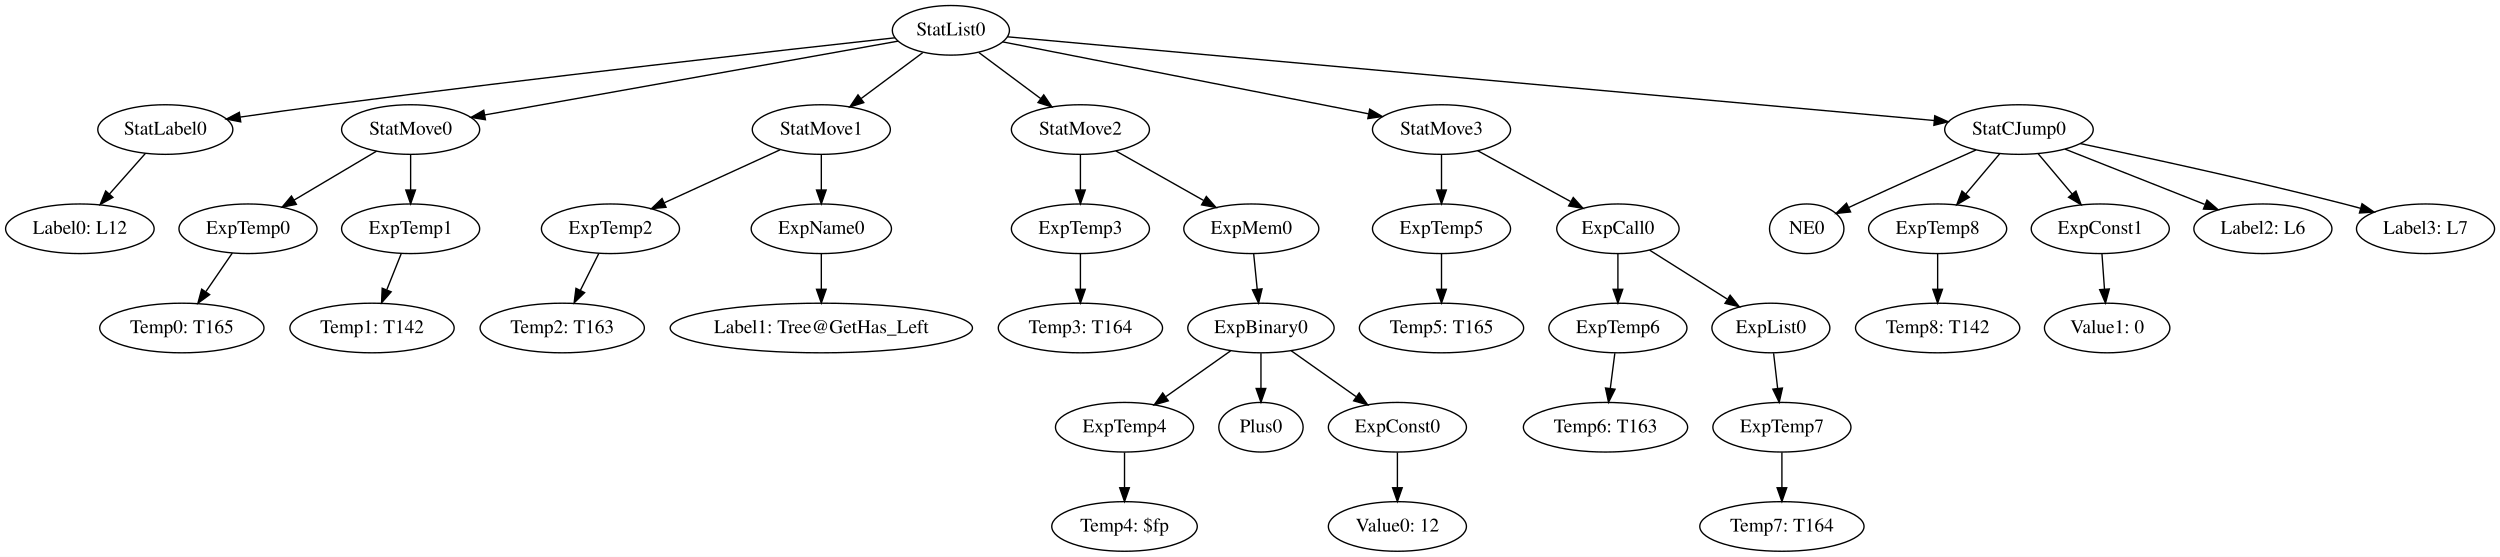
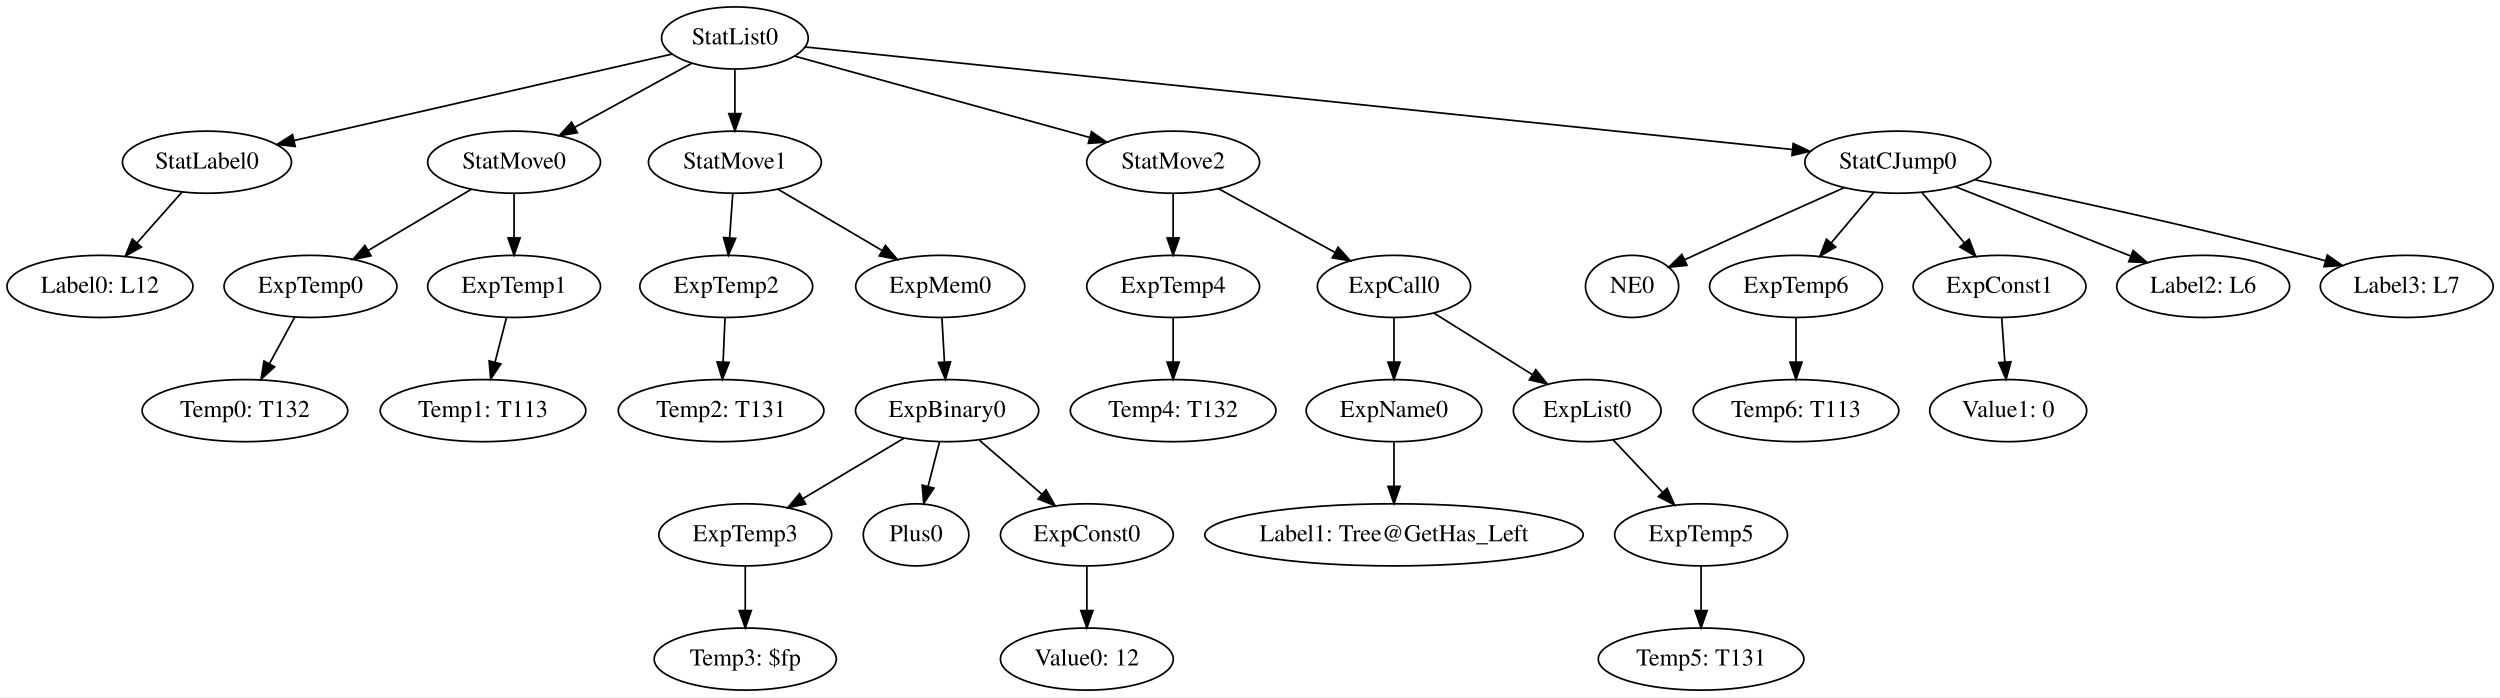
- <svg xmlns="http://www.w3.org/2000/svg" width="1814pt" height="404pt" viewBox="0.00 0.00 1813.99 404.00">
+ <svg xmlns="http://www.w3.org/2000/svg" width="1449pt" height="404pt" viewBox="0.00 0.00 1448.99 404.00">
  <g id="graph0" class="graph" transform="scale(1 1) rotate(0) translate(4 400)">
-     <polygon fill="white" stroke="none" points="-4,4 -4,-400 1809.99,-400 1809.99,4 -4,4" />
+     <polygon fill="white" stroke="none" points="-4,4 -4,-400 1444.99,-400 1444.99,4 -4,4" />
    <g id="node1" class="node">
-       <ellipse fill="none" stroke="black" cx="1519.95" cy="-234" rx="50.091" ry="18" />
-       <text text-anchor="middle" x="1519.95" y="-230.3" font-family="Times,serif" font-size="14.00">ExpConst1</text>
+       <ellipse fill="none" stroke="black" cx="1036.95" cy="-234" rx="50.091" ry="18" />
+       <text text-anchor="middle" x="1036.95" y="-230.3" font-family="Times,serif" font-size="14.00">ExpTemp6</text>
    </g>
    <g id="node2" class="node">
-       <ellipse fill="none" stroke="black" cx="1524.95" cy="-162" rx="45.492" ry="18" />
-       <text text-anchor="middle" x="1524.95" y="-158.3" font-family="Times,serif" font-size="14.00">Value1: 0</text>
+       <ellipse fill="none" stroke="black" cx="1036.95" cy="-162" rx="59.59" ry="18" />
+       <text text-anchor="middle" x="1036.95" y="-158.3" font-family="Times,serif" font-size="14.00">Temp6: T113</text>
    </g>
    <g id="edge1" class="edge">
-       <path fill="none" stroke="black" d="M1521.18,-215.697C1521.73,-207.983 1522.39,-198.712 1523.01,-190.112" />
-       <polygon fill="black" stroke="black" points="1526.5,-190.328 1523.72,-180.104 1519.52,-189.83 1526.5,-190.328" />
+       <path fill="none" stroke="black" d="M1036.95,-215.697C1036.95,-207.983 1036.95,-198.712 1036.95,-190.112" />
+       <polygon fill="black" stroke="black" points="1040.45,-190.104 1036.95,-180.104 1033.45,-190.104 1040.45,-190.104" />
    </g>
    <g id="node3" class="node">
-       <ellipse fill="none" stroke="black" cx="591.945" cy="-234" rx="50.892" ry="18" />
-       <text text-anchor="middle" x="591.945" y="-230.3" font-family="Times,serif" font-size="14.00">ExpName0</text>
+       <ellipse fill="none" stroke="black" cx="1095.95" cy="-306" rx="53.891" ry="18" />
+       <text text-anchor="middle" x="1095.95" y="-302.3" font-family="Times,serif" font-size="14.00">StatCJump0</text>
+     </g>
+     <g id="edge3" class="edge">
+       <path fill="none" stroke="black" d="M1081.96,-288.411C1074.62,-279.693 1065.47,-268.845 1057.35,-259.208" />
+       <polygon fill="black" stroke="black" points="1059.95,-256.861 1050.83,-251.47 1054.6,-261.372 1059.95,-256.861" />
    </g>
    <g id="node4" class="node">
-       <ellipse fill="none" stroke="black" cx="591.945" cy="-162" rx="109.681" ry="18" />
-       <text text-anchor="middle" x="591.945" y="-158.3" font-family="Times,serif" font-size="14.00">Label1: Tree@GetHas_Left</text>
+       <ellipse fill="none" stroke="black" cx="941.945" cy="-234" rx="27" ry="18" />
+       <text text-anchor="middle" x="941.945" y="-230.3" font-family="Times,serif" font-size="14.00">NE0</text>
    </g>
    <g id="edge2" class="edge">
-       <path fill="none" stroke="black" d="M591.945,-215.697C591.945,-207.983 591.945,-198.712 591.945,-190.112" />
-       <polygon fill="black" stroke="black" points="595.445,-190.104 591.945,-180.104 588.445,-190.104 595.445,-190.104" />
+       <path fill="none" stroke="black" d="M1064.82,-291.212C1040.98,-280.608 1007.32,-265.53 977.945,-252 976.156,-251.176 974.319,-250.324 972.467,-249.462" />
+       <polygon fill="black" stroke="black" points="973.774,-246.21 963.234,-245.135 970.804,-252.548 973.774,-246.21" />
    </g>
    <g id="node5" class="node">
-       <ellipse fill="none" stroke="black" cx="779.945" cy="-306" rx="50.091" ry="18" />
-       <text text-anchor="middle" x="779.945" y="-302.3" font-family="Times,serif" font-size="14.00">StatMove2</text>
+       <ellipse fill="none" stroke="black" cx="1154.95" cy="-234" rx="50.091" ry="18" />
+       <text text-anchor="middle" x="1154.95" y="-230.3" font-family="Times,serif" font-size="14.00">ExpConst1</text>
+     </g>
+     <g id="edge4" class="edge">
+       <path fill="none" stroke="black" d="M1109.93,-288.411C1117.28,-279.693 1126.42,-268.845 1134.54,-259.208" />
+       <polygon fill="black" stroke="black" points="1137.29,-261.372 1141.06,-251.47 1131.94,-256.861 1137.29,-261.372" />
    </g>
    <g id="node6" class="node">
-       <ellipse fill="none" stroke="black" cx="779.945" cy="-234" rx="50.091" ry="18" />
-       <text text-anchor="middle" x="779.945" y="-230.3" font-family="Times,serif" font-size="14.00">ExpTemp3</text>
-     </g>
-     <g id="edge3" class="edge">
-       <path fill="none" stroke="black" d="M779.945,-287.697C779.945,-279.983 779.945,-270.712 779.945,-262.112" />
-       <polygon fill="black" stroke="black" points="783.445,-262.104 779.945,-252.104 776.445,-262.104 783.445,-262.104" />
+       <ellipse fill="none" stroke="black" cx="1272.95" cy="-234" rx="50.091" ry="18" />
+       <text text-anchor="middle" x="1272.95" y="-230.3" font-family="Times,serif" font-size="14.00">Label2: L6</text>
+     </g>
+     <g id="edge5" class="edge">
+       <path fill="none" stroke="black" d="M1129.24,-291.834C1157.97,-280.469 1199.64,-263.992 1230.71,-251.702" />
+       <polygon fill="black" stroke="black" points="1232.39,-254.803 1240.4,-247.871 1229.81,-248.294 1232.39,-254.803" />
    </g>
    <g id="node7" class="node">
-       <ellipse fill="none" stroke="black" cx="903.945" cy="-234" rx="48.993" ry="18" />
-       <text text-anchor="middle" x="903.945" y="-230.3" font-family="Times,serif" font-size="14.00">ExpMem0</text>
-     </g>
-     <g id="edge4" class="edge">
-       <path fill="none" stroke="black" d="M805.638,-290.496C824.093,-280.078 849.175,-265.919 869.384,-254.51" />
-       <polygon fill="black" stroke="black" points="871.298,-257.449 878.285,-249.485 867.856,-251.354 871.298,-257.449" />
+       <ellipse fill="none" stroke="black" cx="1390.95" cy="-234" rx="50.091" ry="18" />
+       <text text-anchor="middle" x="1390.95" y="-230.3" font-family="Times,serif" font-size="14.00">Label3: L7</text>
+     </g>
+     <g id="edge6" class="edge">
+       <path fill="none" stroke="black" d="M1140.5,-295.822C1188.09,-285.826 1265.64,-268.982 1331.95,-252 1335.79,-251.016 1339.75,-249.96 1343.74,-248.872" />
+       <polygon fill="black" stroke="black" points="1344.89,-252.184 1353.58,-246.129 1343.01,-245.441 1344.89,-252.184" />
+     </g>
+     <g id="node35" class="node">
+       <ellipse fill="none" stroke="black" cx="1159.95" cy="-162" rx="45.492" ry="18" />
+       <text text-anchor="middle" x="1159.95" y="-158.3" font-family="Times,serif" font-size="14.00">Value1: 0</text>
+     </g>
+     <g id="edge32" class="edge">
+       <path fill="none" stroke="black" d="M1156.18,-215.697C1156.73,-207.983 1157.39,-198.712 1158.01,-190.112" />
+       <polygon fill="black" stroke="black" points="1161.5,-190.328 1158.72,-180.104 1154.52,-189.83 1161.5,-190.328" />
+     </g>
+     <g id="node8" class="node">
+       <ellipse fill="none" stroke="black" cx="915.945" cy="-162" rx="42.793" ry="18" />
+       <text text-anchor="middle" x="915.945" y="-158.3" font-family="Times,serif" font-size="14.00">ExpList0</text>
+     </g>
+     <g id="node9" class="node">
+       <ellipse fill="none" stroke="black" cx="981.945" cy="-90" rx="50.091" ry="18" />
+       <text text-anchor="middle" x="981.945" y="-86.3" font-family="Times,serif" font-size="14.00">ExpTemp5</text>
+     </g>
+     <g id="edge7" class="edge">
+       <path fill="none" stroke="black" d="M930.922,-145.116C939.408,-136.116 950.188,-124.682 959.65,-114.646" />
+       <polygon fill="black" stroke="black" points="962.256,-116.984 966.57,-107.307 957.163,-112.182 962.256,-116.984" />
    </g>
    <g id="node10" class="node">
-       <ellipse fill="none" stroke="black" cx="779.945" cy="-162" rx="59.59" ry="18" />
-       <text text-anchor="middle" x="779.945" y="-158.3" font-family="Times,serif" font-size="14.00">Temp3: T164</text>
-     </g>
-     <g id="edge6" class="edge">
-       <path fill="none" stroke="black" d="M779.945,-215.697C779.945,-207.983 779.945,-198.712 779.945,-190.112" />
-       <polygon fill="black" stroke="black" points="783.445,-190.104 779.945,-180.104 776.445,-190.104 783.445,-190.104" />
-     </g>
-     <g id="node28" class="node">
-       <ellipse fill="none" stroke="black" cx="910.945" cy="-162" rx="53.091" ry="18" />
-       <text text-anchor="middle" x="910.945" y="-158.3" font-family="Times,serif" font-size="14.00">ExpBinary0</text>
-     </g>
-     <g id="edge25" class="edge">
-       <path fill="none" stroke="black" d="M905.676,-215.697C906.447,-207.983 907.374,-198.712 908.234,-190.112" />
-       <polygon fill="black" stroke="black" points="911.722,-190.403 909.235,-180.104 904.757,-189.706 911.722,-190.403" />
-     </g>
-     <g id="node8" class="node">
-       <ellipse fill="none" stroke="black" cx="438.945" cy="-234" rx="50.091" ry="18" />
-       <text text-anchor="middle" x="438.945" y="-230.3" font-family="Times,serif" font-size="14.00">ExpTemp2</text>
-     </g>
-     <g id="node9" class="node">
-       <ellipse fill="none" stroke="black" cx="403.945" cy="-162" rx="59.59" ry="18" />
-       <text text-anchor="middle" x="403.945" y="-158.3" font-family="Times,serif" font-size="14.00">Temp2: T163</text>
-     </g>
-     <g id="edge5" class="edge">
-       <path fill="none" stroke="black" d="M430.473,-216.055C426.449,-208.007 421.548,-198.205 417.058,-189.226" />
-       <polygon fill="black" stroke="black" points="420.186,-187.654 412.583,-180.275 413.925,-190.785 420.186,-187.654" />
+       <ellipse fill="none" stroke="black" cx="981.945" cy="-18" rx="59.59" ry="18" />
+       <text text-anchor="middle" x="981.945" y="-14.3" font-family="Times,serif" font-size="14.00">Temp5: T131</text>
+     </g>
+     <g id="edge8" class="edge">
+       <path fill="none" stroke="black" d="M981.945,-71.697C981.945,-63.983 981.945,-54.712 981.945,-46.112" />
+       <polygon fill="black" stroke="black" points="985.445,-46.104 981.945,-36.104 978.445,-46.104 985.445,-46.104" />
    </g>
    <g id="node11" class="node">
-       <ellipse fill="none" stroke="black" cx="115.945" cy="-306" rx="48.993" ry="18" />
-       <text text-anchor="middle" x="115.945" y="-302.3" font-family="Times,serif" font-size="14.00">StatLabel0</text>
+       <ellipse fill="none" stroke="black" cx="803.945" cy="-162" rx="50.892" ry="18" />
+       <text text-anchor="middle" x="803.945" y="-158.3" font-family="Times,serif" font-size="14.00">ExpName0</text>
    </g>
    <g id="node12" class="node">
-       <ellipse fill="none" stroke="black" cx="53.945" cy="-234" rx="53.891" ry="18" />
-       <text text-anchor="middle" x="53.945" y="-230.3" font-family="Times,serif" font-size="14.00">Label0: L12</text>
-     </g>
-     <g id="edge7" class="edge">
-       <path fill="none" stroke="black" d="M101.565,-288.765C93.775,-279.969 83.996,-268.928 75.33,-259.144" />
-       <polygon fill="black" stroke="black" points="77.928,-256.799 68.678,-251.633 72.688,-261.44 77.928,-256.799" />
+       <ellipse fill="none" stroke="black" cx="803.945" cy="-90" rx="109.681" ry="18" />
+       <text text-anchor="middle" x="803.945" y="-86.3" font-family="Times,serif" font-size="14.00">Label1: Tree@GetHas_Left</text>
+     </g>
+     <g id="edge9" class="edge">
+       <path fill="none" stroke="black" d="M803.945,-143.697C803.945,-135.983 803.945,-126.712 803.945,-118.112" />
+       <polygon fill="black" stroke="black" points="807.445,-118.104 803.945,-108.104 800.445,-118.104 807.445,-118.104" />
    </g>
    <g id="node13" class="node">
-       <ellipse fill="none" stroke="black" cx="685.945" cy="-378" rx="42.494" ry="18" />
-       <text text-anchor="middle" x="685.945" y="-374.3" font-family="Times,serif" font-size="14.00">StatList0</text>
+       <ellipse fill="none" stroke="black" cx="803.945" cy="-234" rx="44.393" ry="18" />
+       <text text-anchor="middle" x="803.945" y="-230.3" font-family="Times,serif" font-size="14.00">ExpCall0</text>
    </g>
    <g id="edge11" class="edge">
-       <path fill="none" stroke="black" d="M706.342,-361.811C719.432,-352.063 736.627,-339.258 751.105,-328.477" />
-       <polygon fill="black" stroke="black" points="753.334,-331.181 759.264,-322.401 749.153,-325.567 753.334,-331.181" />
-     </g>
-     <g id="edge8" class="edge">
-       <path fill="none" stroke="black" d="M645.476,-372.586C566.476,-363.895 386.219,-343.691 234.945,-324 213.789,-321.246 190.553,-317.981 170.272,-315.052" />
-       <polygon fill="black" stroke="black" points="170.669,-311.573 160.27,-313.6 169.664,-318.5 170.669,-311.573" />
+       <path fill="none" stroke="black" d="M827.152,-218.496C843.671,-208.172 866.067,-194.174 884.234,-182.819" />
+       <polygon fill="black" stroke="black" points="886.143,-185.753 892.768,-177.485 882.433,-179.818 886.143,-185.753" />
+     </g>
+     <g id="edge10" class="edge">
+       <path fill="none" stroke="black" d="M803.945,-215.697C803.945,-207.983 803.945,-198.712 803.945,-190.112" />
+       <polygon fill="black" stroke="black" points="807.445,-190.104 803.945,-180.104 800.445,-190.104 807.445,-190.104" />
    </g>
    <g id="node14" class="node">
+       <ellipse fill="none" stroke="black" cx="675.945" cy="-234" rx="50.091" ry="18" />
+       <text text-anchor="middle" x="675.945" y="-230.3" font-family="Times,serif" font-size="14.00">ExpTemp4</text>
+     </g>
+     <g id="node15" class="node">
+       <ellipse fill="none" stroke="black" cx="675.945" cy="-162" rx="59.59" ry="18" />
+       <text text-anchor="middle" x="675.945" y="-158.3" font-family="Times,serif" font-size="14.00">Temp4: T132</text>
+     </g>
+     <g id="edge12" class="edge">
+       <path fill="none" stroke="black" d="M675.945,-215.697C675.945,-207.983 675.945,-198.712 675.945,-190.112" />
+       <polygon fill="black" stroke="black" points="679.445,-190.104 675.945,-180.104 672.445,-190.104 679.445,-190.104" />
+     </g>
+     <g id="node16" class="node">
+       <ellipse fill="none" stroke="black" cx="540.945" cy="-234" rx="48.993" ry="18" />
+       <text text-anchor="middle" x="540.945" y="-230.3" font-family="Times,serif" font-size="14.00">ExpMem0</text>
+     </g>
+     <g id="node17" class="node">
+       <ellipse fill="none" stroke="black" cx="544.945" cy="-162" rx="53.091" ry="18" />
+       <text text-anchor="middle" x="544.945" y="-158.3" font-family="Times,serif" font-size="14.00">ExpBinary0</text>
+     </g>
+     <g id="edge13" class="edge">
+       <path fill="none" stroke="black" d="M541.934,-215.697C542.375,-207.983 542.905,-198.712 543.396,-190.112" />
+       <polygon fill="black" stroke="black" points="546.892,-190.288 543.968,-180.104 539.903,-189.888 546.892,-190.288" />
+     </g>
+     <g id="node21" class="node">
+       <ellipse fill="none" stroke="black" cx="427.945" cy="-90" rx="50.091" ry="18" />
+       <text text-anchor="middle" x="427.945" y="-86.3" font-family="Times,serif" font-size="14.00">ExpTemp3</text>
+     </g>
+     <g id="edge16" class="edge">
+       <path fill="none" stroke="black" d="M519.846,-145.983C502.766,-135.764 479.973,-122.128 461.36,-110.992" />
+       <polygon fill="black" stroke="black" points="462.98,-107.882 452.602,-105.752 459.386,-113.889 462.98,-107.882" />
+     </g>
+     <g id="node22" class="node">
+       <ellipse fill="none" stroke="black" cx="526.945" cy="-90" rx="30.595" ry="18" />
+       <text text-anchor="middle" x="526.945" y="-86.3" font-family="Times,serif" font-size="14.00">Plus0</text>
+     </g>
+     <g id="edge17" class="edge">
+       <path fill="none" stroke="black" d="M540.588,-144.055C538.584,-136.261 536.157,-126.822 533.908,-118.079" />
+       <polygon fill="black" stroke="black" points="537.268,-117.089 531.387,-108.275 530.488,-118.832 537.268,-117.089" />
+     </g>
+     <g id="node23" class="node">
+       <ellipse fill="none" stroke="black" cx="625.945" cy="-90" rx="50.091" ry="18" />
+       <text text-anchor="middle" x="625.945" y="-86.3" font-family="Times,serif" font-size="14.00">ExpConst0</text>
+     </g>
+     <g id="edge18" class="edge">
+       <path fill="none" stroke="black" d="M563.732,-144.765C574.44,-135.511 588.023,-123.772 599.764,-113.626" />
+       <polygon fill="black" stroke="black" points="602.262,-116.093 607.54,-106.906 597.685,-110.796 602.262,-116.093" />
+     </g>
+     <g id="node18" class="node">
      <ellipse fill="none" stroke="black" cx="293.945" cy="-306" rx="50.091" ry="18" />
      <text text-anchor="middle" x="293.945" y="-302.3" font-family="Times,serif" font-size="14.00">StatMove0</text>
    </g>
-     <g id="edge9" class="edge">
-       <path fill="none" stroke="black" d="M647.645,-370.161C577.44,-357.624 427.993,-330.937 347.669,-316.594" />
-       <polygon fill="black" stroke="black" points="348.213,-313.135 337.754,-314.823 346.983,-320.026 348.213,-313.135" />
-     </g>
-     <g id="node15" class="node">
-       <ellipse fill="none" stroke="black" cx="591.945" cy="-306" rx="50.091" ry="18" />
-       <text text-anchor="middle" x="591.945" y="-302.3" font-family="Times,serif" font-size="14.00">StatMove1</text>
-     </g>
-     <g id="edge10" class="edge">
-       <path fill="none" stroke="black" d="M665.549,-361.811C652.459,-352.063 635.264,-339.258 620.786,-328.477" />
-       <polygon fill="black" stroke="black" points="622.738,-325.567 612.627,-322.401 618.557,-331.181 622.738,-325.567" />
-     </g>
-     <g id="node16" class="node">
-       <ellipse fill="none" stroke="black" cx="1041.95" cy="-306" rx="50.091" ry="18" />
-       <text text-anchor="middle" x="1041.95" y="-302.3" font-family="Times,serif" font-size="14.00">StatMove3</text>
-     </g>
-     <g id="edge12" class="edge">
-       <path fill="none" stroke="black" d="M723.371,-369.641C786.967,-357.136 916.293,-331.707 989.093,-317.392" />
-       <polygon fill="black" stroke="black" points="989.84,-320.812 998.977,-315.449 988.49,-313.944 989.84,-320.812" />
-     </g>
-     <g id="node17" class="node">
-       <ellipse fill="none" stroke="black" cx="1460.95" cy="-306" rx="53.891" ry="18" />
-       <text text-anchor="middle" x="1460.95" y="-302.3" font-family="Times,serif" font-size="14.00">StatCJump0</text>
-     </g>
-     <g id="edge13" class="edge">
-       <path fill="none" stroke="black" d="M726.793,-373.311C854.511,-361.775 1246.84,-326.338 1399.38,-312.561" />
-       <polygon fill="black" stroke="black" points="1399.86,-316.031 1409.51,-311.646 1399.23,-309.06 1399.86,-316.031" />
-     </g>
-     <g id="node18" class="node">
+     <g id="node19" class="node">
      <ellipse fill="none" stroke="black" cx="175.945" cy="-234" rx="50.091" ry="18" />
      <text text-anchor="middle" x="175.945" y="-230.3" font-family="Times,serif" font-size="14.00">ExpTemp0</text>
    </g>
-     <g id="edge15" class="edge">
+     <g id="edge14" class="edge">
      <path fill="none" stroke="black" d="M269.209,-290.326C251.823,-280.012 228.363,-266.095 209.322,-254.8" />
      <polygon fill="black" stroke="black" points="211.036,-251.747 200.649,-249.655 207.464,-257.767 211.036,-251.747" />
    </g>
    <g id="node20" class="node">
      <ellipse fill="none" stroke="black" cx="293.945" cy="-234" rx="50.091" ry="18" />
      <text text-anchor="middle" x="293.945" y="-230.3" font-family="Times,serif" font-size="14.00">ExpTemp1</text>
    </g>
-     <g id="edge16" class="edge">
+     <g id="edge15" class="edge">
      <path fill="none" stroke="black" d="M293.945,-287.697C293.945,-279.983 293.945,-270.712 293.945,-262.112" />
      <polygon fill="black" stroke="black" points="297.445,-262.104 293.945,-252.104 290.445,-262.104 297.445,-262.104" />
    </g>
+     <g id="node24" class="node">
+       <ellipse fill="none" stroke="black" cx="137.945" cy="-162" rx="59.59" ry="18" />
+       <text text-anchor="middle" x="137.945" y="-158.3" font-family="Times,serif" font-size="14.00">Temp0: T132</text>
+     </g>
+     <g id="edge19" class="edge">
+       <path fill="none" stroke="black" d="M166.746,-216.055C162.377,-208.007 157.056,-198.205 152.182,-189.226" />
+       <polygon fill="black" stroke="black" points="155.17,-187.394 147.323,-180.275 149.018,-190.734 155.17,-187.394" />
+     </g>
+     <g id="node34" class="node">
+       <ellipse fill="none" stroke="black" cx="275.945" cy="-162" rx="59.59" ry="18" />
+       <text text-anchor="middle" x="275.945" y="-158.3" font-family="Times,serif" font-size="14.00">Temp1: T113</text>
+     </g>
+     <g id="edge31" class="edge">
+       <path fill="none" stroke="black" d="M289.588,-216.055C287.584,-208.261 285.157,-198.822 282.908,-190.079" />
+       <polygon fill="black" stroke="black" points="286.268,-189.089 280.387,-180.275 279.488,-190.832 286.268,-189.089" />
+     </g>
+     <g id="node32" class="node">
+       <ellipse fill="none" stroke="black" cx="427.945" cy="-18" rx="52.791" ry="18" />
+       <text text-anchor="middle" x="427.945" y="-14.3" font-family="Times,serif" font-size="14.00">Temp3: $fp</text>
+     </g>
+     <g id="edge29" class="edge">
+       <path fill="none" stroke="black" d="M427.945,-71.697C427.945,-63.983 427.945,-54.712 427.945,-46.112" />
+       <polygon fill="black" stroke="black" points="431.445,-46.104 427.945,-36.104 424.445,-46.104 431.445,-46.104" />
+     </g>
+     <g id="node33" class="node">
+       <ellipse fill="none" stroke="black" cx="625.945" cy="-18" rx="50.091" ry="18" />
+       <text text-anchor="middle" x="625.945" y="-14.3" font-family="Times,serif" font-size="14.00">Value0: 12</text>
+     </g>
+     <g id="edge30" class="edge">
+       <path fill="none" stroke="black" d="M625.945,-71.697C625.945,-63.983 625.945,-54.712 625.945,-46.112" />
+       <polygon fill="black" stroke="black" points="629.445,-46.104 625.945,-36.104 622.445,-46.104 629.445,-46.104" />
+     </g>
+     <g id="node25" class="node">
+       <ellipse fill="none" stroke="black" cx="421.945" cy="-378" rx="42.494" ry="18" />
+       <text text-anchor="middle" x="421.945" y="-374.3" font-family="Times,serif" font-size="14.00">StatList0</text>
+     </g>
+     <g id="edge24" class="edge">
+       <path fill="none" stroke="black" d="M462.589,-372.779C576.454,-360.953 899.09,-327.445 1034.7,-313.36" />
+       <polygon fill="black" stroke="black" points="1035.33,-316.814 1044.92,-312.3 1034.61,-309.852 1035.33,-316.814" />
+     </g>
+     <g id="edge21" class="edge">
+       <path fill="none" stroke="black" d="M396.962,-363.337C377.609,-352.754 350.559,-337.961 329.034,-326.189" />
+       <polygon fill="black" stroke="black" points="330.639,-323.078 320.186,-321.35 327.28,-329.219 330.639,-323.078" />
+     </g>
+     <g id="node26" class="node">
+       <ellipse fill="none" stroke="black" cx="115.945" cy="-306" rx="48.993" ry="18" />
+       <text text-anchor="middle" x="115.945" y="-302.3" font-family="Times,serif" font-size="14.00">StatLabel0</text>
+     </g>
+     <g id="edge20" class="edge">
+       <path fill="none" stroke="black" d="M385.641,-368.695C331.204,-356.242 228.242,-332.689 166.487,-318.562" />
+       <polygon fill="black" stroke="black" points="167.101,-315.112 156.572,-316.294 165.54,-321.936 167.101,-315.112" />
+     </g>
+     <g id="node27" class="node">
+       <ellipse fill="none" stroke="black" cx="421.945" cy="-306" rx="50.091" ry="18" />
+       <text text-anchor="middle" x="421.945" y="-302.3" font-family="Times,serif" font-size="14.00">StatMove1</text>
+     </g>
+     <g id="edge22" class="edge">
+       <path fill="none" stroke="black" d="M421.945,-359.697C421.945,-351.983 421.945,-342.712 421.945,-334.112" />
+       <polygon fill="black" stroke="black" points="425.445,-334.104 421.945,-324.104 418.445,-334.104 425.445,-334.104" />
+     </g>
+     <g id="node28" class="node">
+       <ellipse fill="none" stroke="black" cx="675.945" cy="-306" rx="50.091" ry="18" />
+       <text text-anchor="middle" x="675.945" y="-302.3" font-family="Times,serif" font-size="14.00">StatMove2</text>
+     </g>
+     <g id="edge23" class="edge">
+       <path fill="none" stroke="black" d="M456.465,-367.487C500.626,-355.316 577.37,-334.166 627.403,-320.378" />
+       <polygon fill="black" stroke="black" points="628.634,-323.669 637.344,-317.638 626.774,-316.921 628.634,-323.669" />
+     </g>
+     <g id="node29" class="node">
+       <ellipse fill="none" stroke="black" cx="53.945" cy="-234" rx="53.891" ry="18" />
+       <text text-anchor="middle" x="53.945" y="-230.3" font-family="Times,serif" font-size="14.00">Label0: L12</text>
+     </g>
+     <g id="edge25" class="edge">
+       <path fill="none" stroke="black" d="M101.565,-288.765C93.775,-279.969 83.996,-268.928 75.33,-259.144" />
+       <polygon fill="black" stroke="black" points="77.928,-256.799 68.678,-251.633 72.688,-261.44 77.928,-256.799" />
+     </g>
+     <g id="edge34" class="edge">
+       <path fill="none" stroke="black" d="M446.892,-290.326C464.425,-280.012 488.083,-266.095 507.286,-254.8" />
+       <polygon fill="black" stroke="black" points="509.187,-257.742 516.032,-249.655 505.638,-251.708 509.187,-257.742" />
+     </g>
+     <g id="node30" class="node">
+       <ellipse fill="none" stroke="black" cx="416.945" cy="-234" rx="50.091" ry="18" />
+       <text text-anchor="middle" x="416.945" y="-230.3" font-family="Times,serif" font-size="14.00">ExpTemp2</text>
+     </g>
    <g id="edge33" class="edge">
-       <path fill="none" stroke="black" d="M591.945,-287.697C591.945,-279.983 591.945,-270.712 591.945,-262.112" />
-       <polygon fill="black" stroke="black" points="595.445,-262.104 591.945,-252.104 588.445,-262.104 595.445,-262.104" />
-     </g>
-     <g id="edge32" class="edge">
-       <path fill="none" stroke="black" d="M562.082,-291.337C538.072,-280.352 504.15,-264.832 477.988,-252.863" />
-       <polygon fill="black" stroke="black" points="479.283,-249.606 468.733,-248.628 476.37,-255.972 479.283,-249.606" />
-     </g>
-     <g id="node25" class="node">
-       <ellipse fill="none" stroke="black" cx="1169.95" cy="-234" rx="44.393" ry="18" />
-       <text text-anchor="middle" x="1169.95" y="-230.3" font-family="Times,serif" font-size="14.00">ExpCall0</text>
-     </g>
-     <g id="edge29" class="edge">
-       <path fill="none" stroke="black" d="M1068.16,-290.666C1087.65,-280.004 1114.44,-265.356 1135.64,-253.762" />
-       <polygon fill="black" stroke="black" points="1137.55,-256.707 1144.64,-248.838 1134.19,-250.566 1137.55,-256.707" />
-     </g>
-     <g id="node33" class="node">
-       <ellipse fill="none" stroke="black" cx="1041.95" cy="-234" rx="50.091" ry="18" />
-       <text text-anchor="middle" x="1041.95" y="-230.3" font-family="Times,serif" font-size="14.00">ExpTemp5</text>
+       <path fill="none" stroke="black" d="M420.709,-287.697C420.158,-279.983 419.496,-270.712 418.882,-262.112" />
+       <polygon fill="black" stroke="black" points="422.371,-261.83 418.167,-252.104 415.388,-262.328 422.371,-261.83" />
+     </g>
+     <g id="edge27" class="edge">
+       <path fill="none" stroke="black" d="M702.157,-290.666C721.653,-280.004 748.438,-265.356 769.638,-253.762" />
+       <polygon fill="black" stroke="black" points="771.547,-256.707 778.641,-248.838 768.188,-250.566 771.547,-256.707" />
+     </g>
+     <g id="edge26" class="edge">
+       <path fill="none" stroke="black" d="M675.945,-287.697C675.945,-279.983 675.945,-270.712 675.945,-262.112" />
+       <polygon fill="black" stroke="black" points="679.445,-262.104 675.945,-252.104 672.445,-262.104 679.445,-262.104" />
+     </g>
+     <g id="node31" class="node">
+       <ellipse fill="none" stroke="black" cx="413.945" cy="-162" rx="59.59" ry="18" />
+       <text text-anchor="middle" x="413.945" y="-158.3" font-family="Times,serif" font-size="14.00">Temp2: T131</text>
    </g>
    <g id="edge28" class="edge">
-       <path fill="none" stroke="black" d="M1041.95,-287.697C1041.95,-279.983 1041.95,-270.712 1041.95,-262.112" />
-       <polygon fill="black" stroke="black" points="1045.45,-262.104 1041.95,-252.104 1038.45,-262.104 1045.45,-262.104" />
-     </g>
-     <g id="edge37" class="edge">
-       <path fill="none" stroke="black" d="M1474.93,-288.411C1482.28,-279.693 1491.42,-268.845 1499.54,-259.208" />
-       <polygon fill="black" stroke="black" points="1502.29,-261.372 1506.06,-251.47 1496.94,-256.861 1502.29,-261.372" />
-     </g>
-     <g id="node36" class="node">
-       <ellipse fill="none" stroke="black" cx="1401.95" cy="-234" rx="50.091" ry="18" />
-       <text text-anchor="middle" x="1401.95" y="-230.3" font-family="Times,serif" font-size="14.00">ExpTemp8</text>
-     </g>
-     <g id="edge36" class="edge">
-       <path fill="none" stroke="black" d="M1446.96,-288.411C1439.62,-279.693 1430.47,-268.845 1422.35,-259.208" />
-       <polygon fill="black" stroke="black" points="1424.95,-256.861 1415.83,-251.47 1419.6,-261.372 1424.95,-256.861" />
-     </g>
-     <g id="node38" class="node">
-       <ellipse fill="none" stroke="black" cx="1306.95" cy="-234" rx="27" ry="18" />
-       <text text-anchor="middle" x="1306.95" y="-230.3" font-family="Times,serif" font-size="14.00">NE0</text>
-     </g>
-     <g id="edge35" class="edge">
-       <path fill="none" stroke="black" d="M1429.82,-291.212C1405.98,-280.608 1372.32,-265.53 1342.95,-252 1341.16,-251.176 1339.32,-250.324 1337.47,-249.462" />
-       <polygon fill="black" stroke="black" points="1338.77,-246.21 1328.23,-245.135 1335.8,-252.548 1338.77,-246.21" />
-     </g>
-     <g id="node39" class="node">
-       <ellipse fill="none" stroke="black" cx="1637.95" cy="-234" rx="50.091" ry="18" />
-       <text text-anchor="middle" x="1637.95" y="-230.3" font-family="Times,serif" font-size="14.00">Label2: L6</text>
-     </g>
-     <g id="edge38" class="edge">
-       <path fill="none" stroke="black" d="M1494.24,-291.834C1522.97,-280.469 1564.64,-263.992 1595.71,-251.702" />
-       <polygon fill="black" stroke="black" points="1597.39,-254.803 1605.4,-247.871 1594.81,-248.294 1597.39,-254.803" />
-     </g>
-     <g id="node40" class="node">
-       <ellipse fill="none" stroke="black" cx="1755.95" cy="-234" rx="50.091" ry="18" />
-       <text text-anchor="middle" x="1755.95" y="-230.3" font-family="Times,serif" font-size="14.00">Label3: L7</text>
-     </g>
-     <g id="edge39" class="edge">
-       <path fill="none" stroke="black" d="M1505.5,-295.822C1553.09,-285.826 1630.64,-268.982 1696.95,-252 1700.79,-251.016 1704.75,-249.96 1708.74,-248.872" />
-       <polygon fill="black" stroke="black" points="1709.89,-252.184 1718.58,-246.129 1708.01,-245.441 1709.89,-252.184" />
-     </g>
-     <g id="node19" class="node">
-       <ellipse fill="none" stroke="black" cx="127.945" cy="-162" rx="59.59" ry="18" />
-       <text text-anchor="middle" x="127.945" y="-158.3" font-family="Times,serif" font-size="14.00">Temp0: T165</text>
-     </g>
-     <g id="edge14" class="edge">
-       <path fill="none" stroke="black" d="M164.57,-216.411C158.855,-208.077 151.806,-197.797 145.423,-188.488" />
-       <polygon fill="black" stroke="black" points="148.114,-186.224 139.572,-179.956 142.341,-190.183 148.114,-186.224" />
-     </g>
-     <g id="node32" class="node">
-       <ellipse fill="none" stroke="black" cx="265.945" cy="-162" rx="59.59" ry="18" />
-       <text text-anchor="middle" x="265.945" y="-158.3" font-family="Times,serif" font-size="14.00">Temp1: T142</text>
-     </g>
-     <g id="edge26" class="edge">
-       <path fill="none" stroke="black" d="M287.167,-216.055C284.016,-208.176 280.192,-198.617 276.663,-189.794" />
-       <polygon fill="black" stroke="black" points="279.819,-188.26 272.855,-180.275 273.32,-190.86 279.819,-188.26" />
-     </g>
-     <g id="node21" class="node">
-       <ellipse fill="none" stroke="black" cx="1288.95" cy="-90" rx="50.091" ry="18" />
-       <text text-anchor="middle" x="1288.95" y="-86.3" font-family="Times,serif" font-size="14.00">ExpTemp7</text>
-     </g>
-     <g id="node22" class="node">
-       <ellipse fill="none" stroke="black" cx="1288.95" cy="-18" rx="59.59" ry="18" />
-       <text text-anchor="middle" x="1288.95" y="-14.3" font-family="Times,serif" font-size="14.00">Temp7: T164</text>
-     </g>
-     <g id="edge17" class="edge">
-       <path fill="none" stroke="black" d="M1288.95,-71.697C1288.95,-63.983 1288.95,-54.712 1288.95,-46.112" />
-       <polygon fill="black" stroke="black" points="1292.45,-46.104 1288.95,-36.104 1285.45,-46.104 1292.45,-46.104" />
-     </g>
-     <g id="node23" class="node">
-       <ellipse fill="none" stroke="black" cx="811.945" cy="-90" rx="50.091" ry="18" />
-       <text text-anchor="middle" x="811.945" y="-86.3" font-family="Times,serif" font-size="14.00">ExpTemp4</text>
-     </g>
-     <g id="node24" class="node">
-       <ellipse fill="none" stroke="black" cx="811.945" cy="-18" rx="52.791" ry="18" />
-       <text text-anchor="middle" x="811.945" y="-14.3" font-family="Times,serif" font-size="14.00">Temp4: $fp</text>
-     </g>
-     <g id="edge18" class="edge">
-       <path fill="none" stroke="black" d="M811.945,-71.697C811.945,-63.983 811.945,-54.712 811.945,-46.112" />
-       <polygon fill="black" stroke="black" points="815.445,-46.104 811.945,-36.104 808.445,-46.104 815.445,-46.104" />
-     </g>
-     <g id="node26" class="node">
-       <ellipse fill="none" stroke="black" cx="1169.95" cy="-162" rx="50.091" ry="18" />
-       <text text-anchor="middle" x="1169.95" y="-158.3" font-family="Times,serif" font-size="14.00">ExpTemp6</text>
-     </g>
-     <g id="edge19" class="edge">
-       <path fill="none" stroke="black" d="M1169.95,-215.697C1169.95,-207.983 1169.95,-198.712 1169.95,-190.112" />
-       <polygon fill="black" stroke="black" points="1173.45,-190.104 1169.95,-180.104 1166.45,-190.104 1173.45,-190.104" />
-     </g>
-     <g id="node27" class="node">
-       <ellipse fill="none" stroke="black" cx="1280.95" cy="-162" rx="42.793" ry="18" />
-       <text text-anchor="middle" x="1280.95" y="-158.3" font-family="Times,serif" font-size="14.00">ExpList0</text>
-     </g>
-     <g id="edge20" class="edge">
-       <path fill="none" stroke="black" d="M1192.94,-218.496C1209.17,-208.266 1231.11,-194.428 1249.03,-183.13" />
-       <polygon fill="black" stroke="black" points="1251.38,-185.78 1257.98,-177.485 1247.65,-179.859 1251.38,-185.78" />
-     </g>
-     <g id="node35" class="node">
-       <ellipse fill="none" stroke="black" cx="1160.95" cy="-90" rx="59.59" ry="18" />
-       <text text-anchor="middle" x="1160.95" y="-86.3" font-family="Times,serif" font-size="14.00">Temp6: T163</text>
-     </g>
-     <g id="edge30" class="edge">
-       <path fill="none" stroke="black" d="M1167.72,-143.697C1166.73,-135.983 1165.54,-126.712 1164.43,-118.112" />
-       <polygon fill="black" stroke="black" points="1167.89,-117.576 1163.14,-108.104 1160.95,-118.469 1167.89,-117.576" />
-     </g>
-     <g id="edge31" class="edge">
-       <path fill="none" stroke="black" d="M1282.92,-143.697C1283.8,-135.983 1284.86,-126.712 1285.85,-118.112" />
-       <polygon fill="black" stroke="black" points="1289.33,-118.437 1286.99,-108.104 1282.38,-117.642 1289.33,-118.437" />
-     </g>
-     <g id="edge21" class="edge">
-       <path fill="none" stroke="black" d="M888.974,-145.465C875.164,-135.7 857.163,-122.972 842.036,-112.276" />
-       <polygon fill="black" stroke="black" points="843.7,-109.167 833.514,-106.251 839.659,-114.882 843.7,-109.167" />
-     </g>
-     <g id="node29" class="node">
-       <ellipse fill="none" stroke="black" cx="910.945" cy="-90" rx="30.595" ry="18" />
-       <text text-anchor="middle" x="910.945" y="-86.3" font-family="Times,serif" font-size="14.00">Plus0</text>
-     </g>
-     <g id="edge22" class="edge">
-       <path fill="none" stroke="black" d="M910.945,-143.697C910.945,-135.983 910.945,-126.712 910.945,-118.112" />
-       <polygon fill="black" stroke="black" points="914.445,-118.104 910.945,-108.104 907.445,-118.104 914.445,-118.104" />
-     </g>
-     <g id="node30" class="node">
-       <ellipse fill="none" stroke="black" cx="1009.95" cy="-90" rx="50.091" ry="18" />
-       <text text-anchor="middle" x="1009.95" y="-86.3" font-family="Times,serif" font-size="14.00">ExpConst0</text>
-     </g>
-     <g id="edge23" class="edge">
-       <path fill="none" stroke="black" d="M932.917,-145.465C946.726,-135.7 964.727,-122.972 979.855,-112.276" />
-       <polygon fill="black" stroke="black" points="982.231,-114.882 988.376,-106.251 978.19,-109.167 982.231,-114.882" />
-     </g>
-     <g id="node31" class="node">
-       <ellipse fill="none" stroke="black" cx="1009.95" cy="-18" rx="50.091" ry="18" />
-       <text text-anchor="middle" x="1009.95" y="-14.3" font-family="Times,serif" font-size="14.00">Value0: 12</text>
-     </g>
-     <g id="edge24" class="edge">
-       <path fill="none" stroke="black" d="M1009.95,-71.697C1009.95,-63.983 1009.95,-54.712 1009.95,-46.112" />
-       <polygon fill="black" stroke="black" points="1013.45,-46.104 1009.95,-36.104 1006.45,-46.104 1013.45,-46.104" />
-     </g>
-     <g id="node34" class="node">
-       <ellipse fill="none" stroke="black" cx="1041.95" cy="-162" rx="59.59" ry="18" />
-       <text text-anchor="middle" x="1041.95" y="-158.3" font-family="Times,serif" font-size="14.00">Temp5: T165</text>
-     </g>
-     <g id="edge27" class="edge">
-       <path fill="none" stroke="black" d="M1041.95,-215.697C1041.95,-207.983 1041.95,-198.712 1041.95,-190.112" />
-       <polygon fill="black" stroke="black" points="1045.45,-190.104 1041.95,-180.104 1038.45,-190.104 1045.45,-190.104" />
-     </g>
-     <g id="node37" class="node">
-       <ellipse fill="none" stroke="black" cx="1401.95" cy="-162" rx="59.59" ry="18" />
-       <text text-anchor="middle" x="1401.95" y="-158.3" font-family="Times,serif" font-size="14.00">Temp8: T142</text>
-     </g>
-     <g id="edge34" class="edge">
-       <path fill="none" stroke="black" d="M1401.95,-215.697C1401.95,-207.983 1401.95,-198.712 1401.95,-190.112" />
-       <polygon fill="black" stroke="black" points="1405.45,-190.104 1401.95,-180.104 1398.45,-190.104 1405.45,-190.104" />
+       <path fill="none" stroke="black" d="M416.204,-215.697C415.873,-207.983 415.476,-198.712 415.107,-190.112" />
+       <polygon fill="black" stroke="black" points="418.603,-189.945 414.678,-180.104 411.61,-190.245 418.603,-189.945" />
    </g>
  </g>
</svg>
